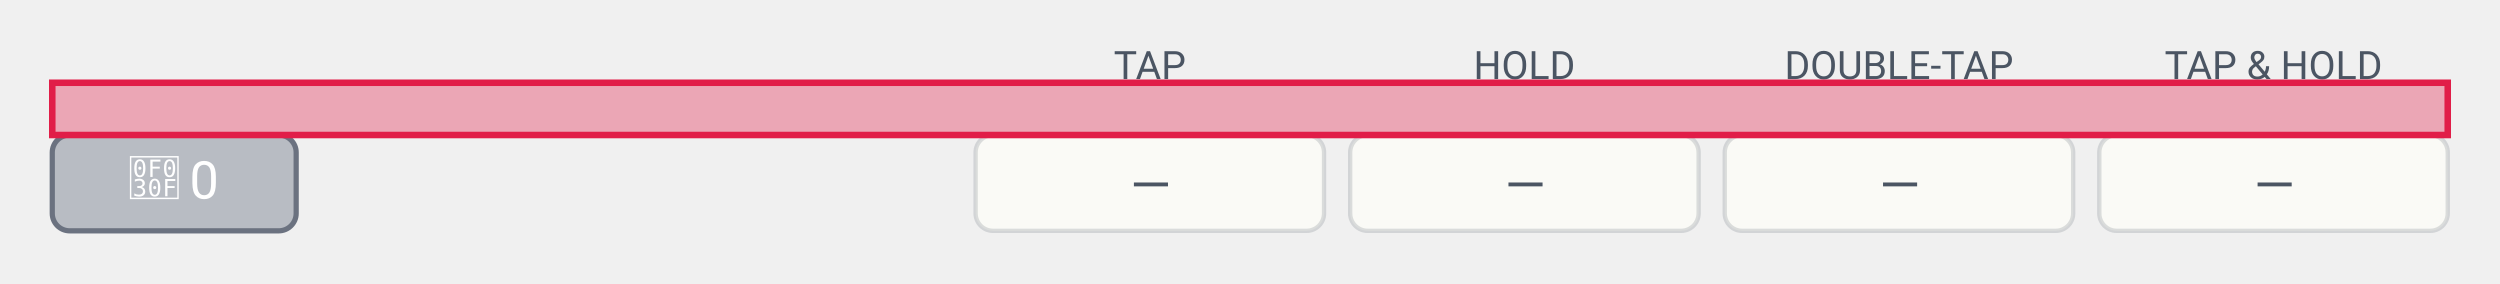
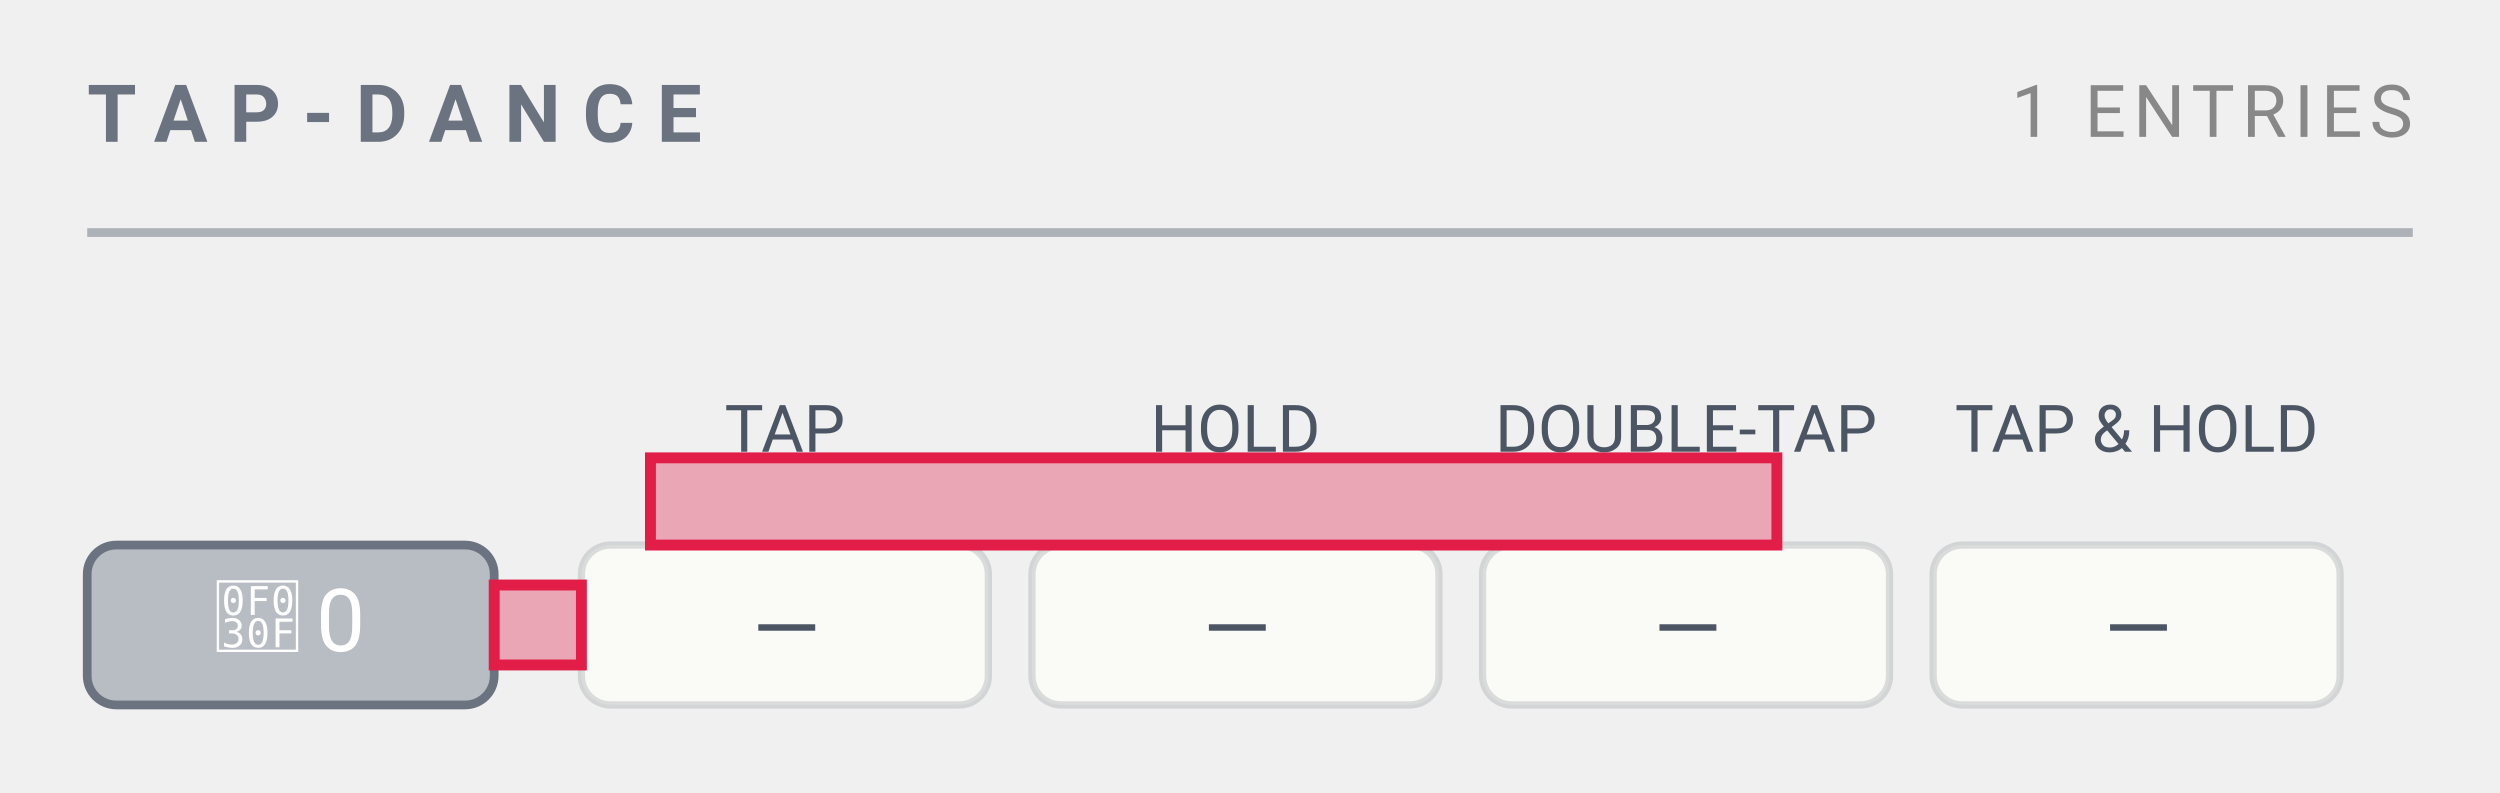
- <svg xmlns="http://www.w3.org/2000/svg" width="574.0" height="65.0" viewBox="0 0 574.0 65.0">
+ <svg xmlns="http://www.w3.org/2000/svg" width="344.0" height="109.0" viewBox="0 0 344.0 109.0">
  <defs>
</defs>
-   <text x="264.0" y="12.0" font-size="9.0" text-anchor="middle" dominant-baseline="text-before-edge" font-family="Roboto, sans-serif" fill="#4B5563" opacity="1.0" letter_spacing="1.5">TAP</text>
-   <text x="350.0" y="12.0" font-size="9.0" text-anchor="middle" dominant-baseline="text-before-edge" font-family="Roboto, sans-serif" fill="#4B5563" opacity="1.0" letter_spacing="1.5">HOLD</text>
-   <text x="436.0" y="12.0" font-size="9.0" text-anchor="middle" dominant-baseline="text-before-edge" font-family="Roboto, sans-serif" fill="#4B5563" opacity="1.0" letter_spacing="1.5">DOUBLE-TAP</text>
-   <text x="522.0" y="12.0" font-size="9.0" text-anchor="middle" dominant-baseline="text-before-edge" font-family="Roboto, sans-serif" fill="#4B5563" opacity="1.0" letter_spacing="1.5">TAP &amp; HOLD</text>
-   <path d="M16.0,31.0 L64.0,31.0 A4.0,4.0,0,0,1,68.0,35.0 L68.0,49.0 A4.0,4.0,0,0,1,64.0,53.0 L16.0,53.0 A4.0,4.0,0,0,1,12.0,49.0 L12.0,35.0 A4.0,4.0,0,0,1,16.0,31.0 Z" fill="#B8BCC3" />
-   <rect x="12.0" y="31.0" width="56" height="22.0" rx="4.0" ry="4.0" fill="none" stroke="#6B7280" stroke-width="1.2" />
-   <text x="29.5" y="42.5" font-size="12.0" text-anchor="start" dominant-baseline="central" font-family="'Symbols Nerd Font', 'Nerd Fonts', monospace" fill="#FFF" opacity="1.0">󰌏 </text>
-   <text x="43.5" y="41.5" font-size="12.0" text-anchor="start" dominant-baseline="central" font-family="Roboto, sans-serif" fill="#FFF" opacity="1.0">0</text>
-   <rect x="224.0" y="31.0" width="80.0" height="22.0" rx="4.0" ry="4.0" fill="#FAFAF6" stroke="#4B5563" stroke-opacity="0.18" />
-   <text x="259.5" y="42.5" font-size="12.0" text-anchor="start" dominant-baseline="central" font-family="Roboto, sans-serif" fill="#4B5563" opacity="1.0">—</text>
-   <rect x="310.0" y="31.0" width="80.0" height="22.0" rx="4.0" ry="4.0" fill="#FAFAF6" stroke="#4B5563" stroke-opacity="0.18" />
-   <text x="345.5" y="42.5" font-size="12.0" text-anchor="start" dominant-baseline="central" font-family="Roboto, sans-serif" fill="#4B5563" opacity="1.0">—</text>
-   <rect x="396.0" y="31.0" width="80.0" height="22.0" rx="4.0" ry="4.0" fill="#FAFAF6" stroke="#4B5563" stroke-opacity="0.18" />
-   <text x="431.5" y="42.5" font-size="12.0" text-anchor="start" dominant-baseline="central" font-family="Roboto, sans-serif" fill="#4B5563" opacity="1.0">—</text>
-   <rect x="482.0" y="31.0" width="80.0" height="22.0" rx="4.0" ry="4.0" fill="#FAFAF6" stroke="#4B5563" stroke-opacity="0.18" />
-   <text x="517.5" y="42.5" font-size="12.0" text-anchor="start" dominant-baseline="central" font-family="Roboto, sans-serif" fill="#4B5563" opacity="1.0">—</text>
-   <rect x="12.0" y="19.0" width="550.0" height="12.0" fill="#E11D48" fill-opacity="0.35" stroke="#E11D48" stroke-width="1.5" />
+   <text x="12.0" y="12.0" font-size="11.0" font-weight="700" letter-spacing="3.0" text-anchor="start" dominant-baseline="text-before-edge" font-family="'Roboto', sans-serif" fill="#6B7280">TAP-DANCE</text>
+   <text x="332.0" y="12.0" font-size="10.0" text-anchor="end" dominant-baseline="text-before-edge" fill="#888" font-weight="400" letter-spacing="1.0" font-family="'Roboto', sans-serif">1 ENTRIES</text>
+   <path d="M12.0,32.0 L332.0,32.0" stroke="#6B7280" stroke-opacity="0.5" stroke-width="1.2" />
+   <text x="108.0" y="56.0" font-size="9.0" text-anchor="middle" dominant-baseline="text-before-edge" font-family="Roboto, sans-serif" fill="#4B5563" opacity="1.0" letter_spacing="1.5">TAP</text>
+   <text x="170.0" y="56.0" font-size="9.0" text-anchor="middle" dominant-baseline="text-before-edge" font-family="Roboto, sans-serif" fill="#4B5563" opacity="1.0" letter_spacing="1.5">HOLD</text>
+   <text x="232.0" y="56.0" font-size="9.0" text-anchor="middle" dominant-baseline="text-before-edge" font-family="Roboto, sans-serif" fill="#4B5563" opacity="1.0" letter_spacing="1.5">DOUBLE-TAP</text>
+   <text x="294.0" y="56.0" font-size="9.0" text-anchor="middle" dominant-baseline="text-before-edge" font-family="Roboto, sans-serif" fill="#4B5563" opacity="1.0" letter_spacing="1.5">TAP &amp; HOLD</text>
+   <path d="M16.0,75.0 L64.0,75.0 A4.0,4.0,0,0,1,68.0,79.0 L68.0,93.0 A4.0,4.0,0,0,1,64.0,97.0 L16.0,97.0 A4.0,4.0,0,0,1,12.0,93.0 L12.0,79.0 A4.0,4.0,0,0,1,16.0,75.0 Z" fill="#B8BCC3" />
+   <rect x="12.0" y="75.0" width="56" height="22.0" rx="4.0" ry="4.0" fill="none" stroke="#6B7280" stroke-width="1.2" />
+   <text x="29.5" y="86.5" font-size="12.0" text-anchor="start" dominant-baseline="central" font-family="'Symbols Nerd Font', 'Nerd Fonts', monospace" fill="#FFF" opacity="1.0">󰌏 </text>
+   <text x="43.5" y="85.5" font-size="12.0" text-anchor="start" dominant-baseline="central" font-family="Roboto, sans-serif" fill="#FFF" opacity="1.0">0</text>
+   <rect x="80.0" y="75.0" width="56.0" height="22.0" rx="4.0" ry="4.0" fill="#FAFAF6" stroke="#4B5563" stroke-opacity="0.18" />
+   <text x="103.5" y="86.5" font-size="12.0" text-anchor="start" dominant-baseline="central" font-family="Roboto, sans-serif" fill="#4B5563" opacity="1.0">—</text>
+   <rect x="142.0" y="75.0" width="56.0" height="22.0" rx="4.0" ry="4.0" fill="#FAFAF6" stroke="#4B5563" stroke-opacity="0.18" />
+   <text x="165.5" y="86.5" font-size="12.0" text-anchor="start" dominant-baseline="central" font-family="Roboto, sans-serif" fill="#4B5563" opacity="1.0">—</text>
+   <rect x="204.0" y="75.0" width="56.0" height="22.0" rx="4.0" ry="4.0" fill="#FAFAF6" stroke="#4B5563" stroke-opacity="0.18" />
+   <text x="227.5" y="86.5" font-size="12.0" text-anchor="start" dominant-baseline="central" font-family="Roboto, sans-serif" fill="#4B5563" opacity="1.0">—</text>
+   <rect x="266.0" y="75.0" width="56.0" height="22.0" rx="4.0" ry="4.0" fill="#FAFAF6" stroke="#4B5563" stroke-opacity="0.18" />
+   <text x="289.5" y="86.5" font-size="12.0" text-anchor="start" dominant-baseline="central" font-family="Roboto, sans-serif" fill="#4B5563" opacity="1.0">—</text>
+   <rect x="89.5" y="63.0" width="155.0" height="12.0" fill="#E11D48" fill-opacity="0.35" stroke="#E11D48" stroke-width="1.5" />
+   <rect x="68.0" y="80.5" width="12.0" height="11.0" fill="#E11D48" fill-opacity="0.35" stroke="#E11D48" stroke-width="1.5" />
</svg>
